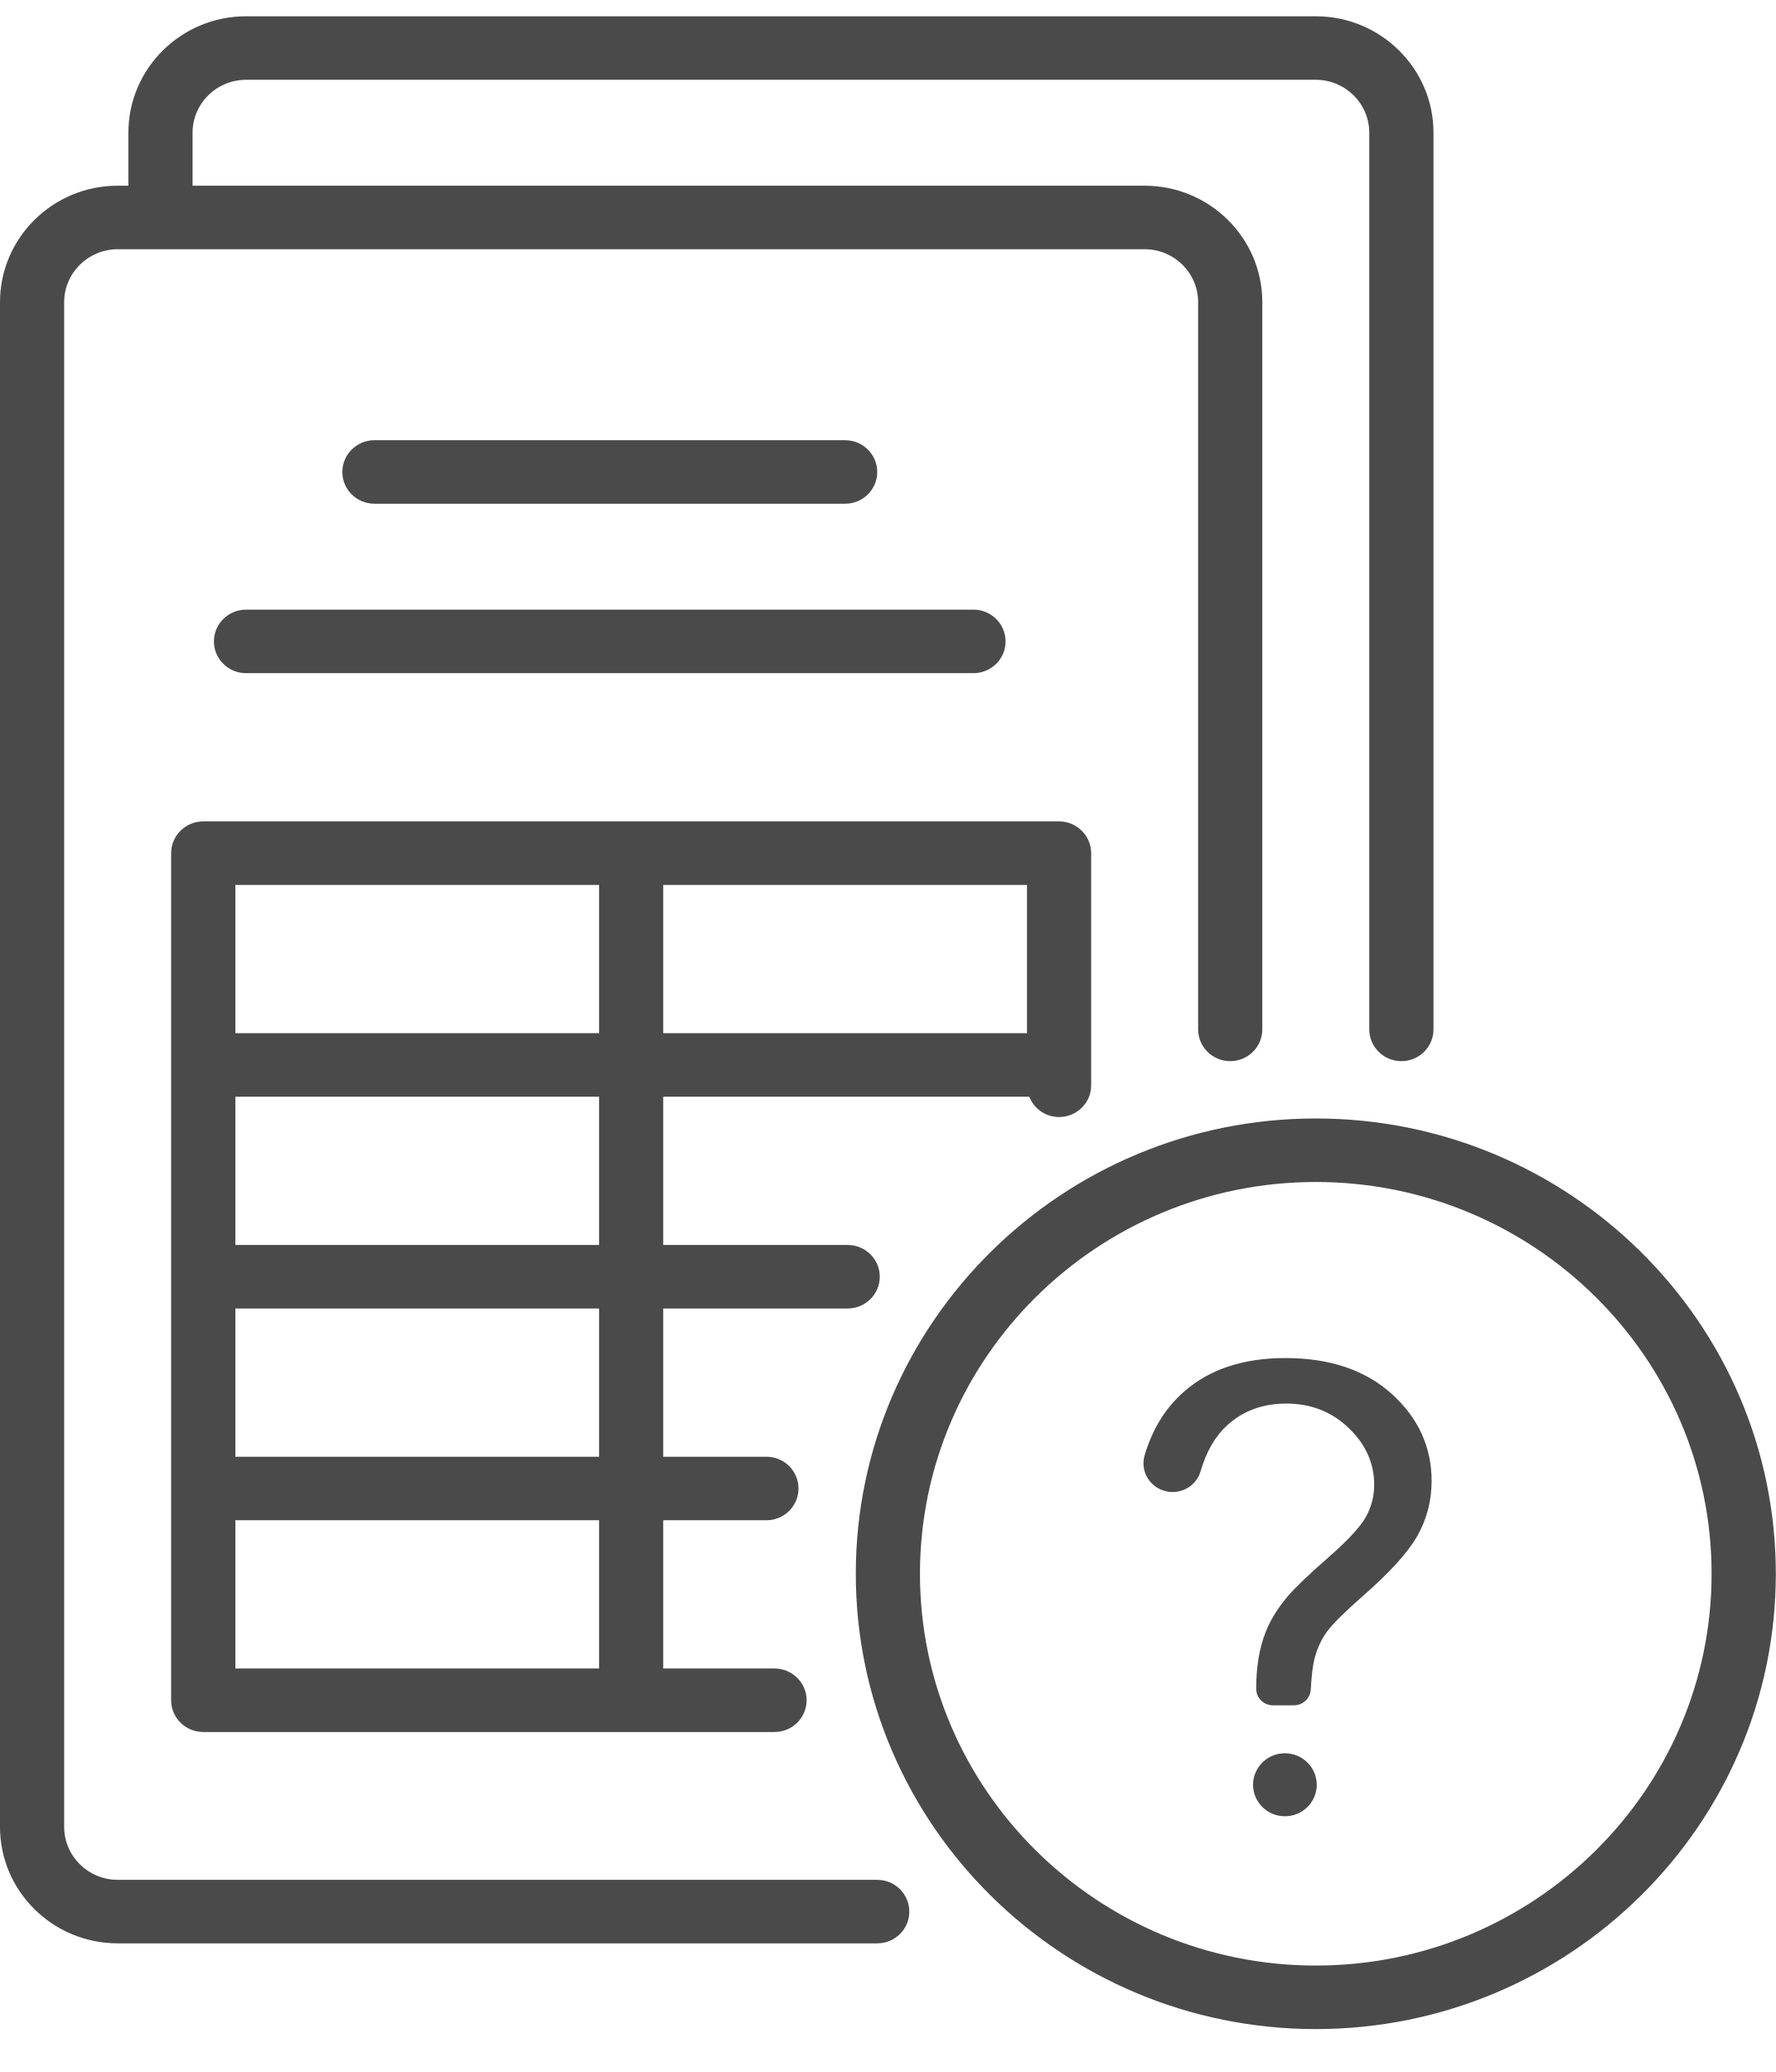
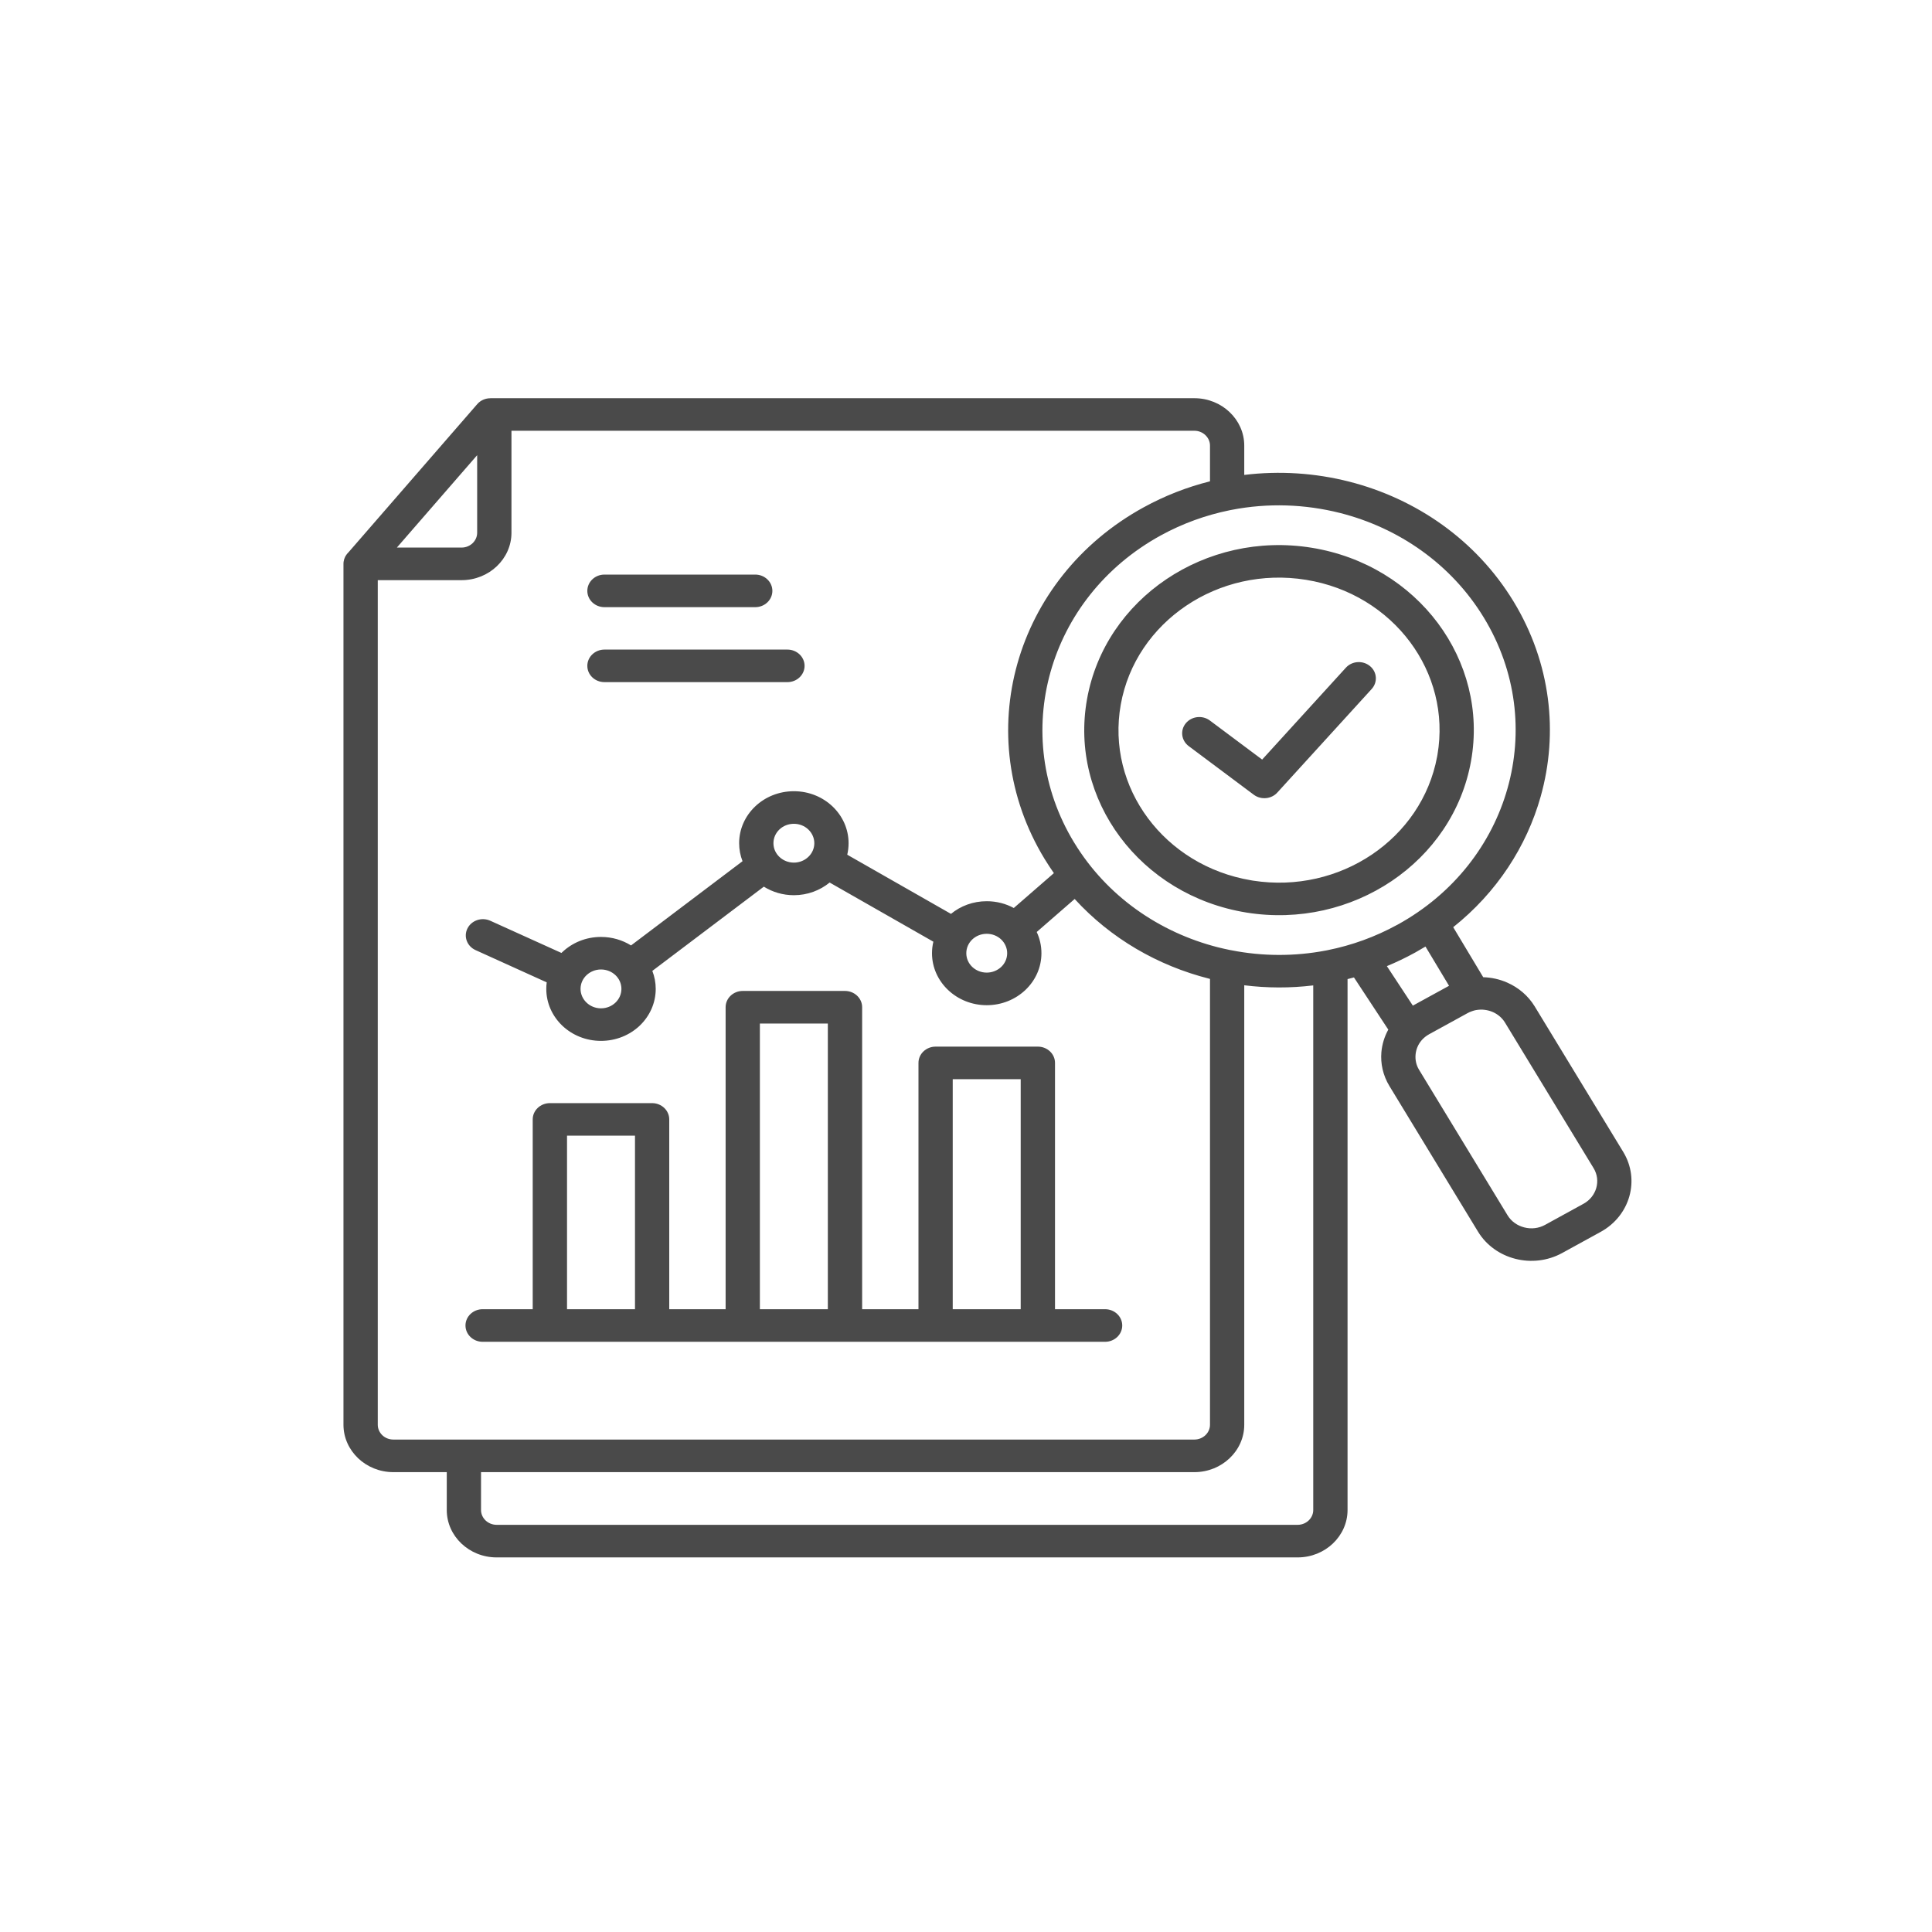
- <svg xmlns="http://www.w3.org/2000/svg" width="30" height="35" viewBox="0 0 30 35" fill="none">
-   <path d="M15.361 32.291C15.361 32.587 15.118 32.827 14.819 32.827H1.988C0.892 32.827 0 31.945 0 30.86V5.104C0 4.019 0.892 3.137 1.988 3.137H2.169V2.242C2.169 1.157 3.06 0.275 4.156 0.275H22.228C23.324 0.275 24.216 1.157 24.216 2.242V17.388C24.216 17.684 23.973 17.925 23.674 17.925C23.374 17.925 23.131 17.684 23.131 17.388V2.242C23.131 1.749 22.726 1.348 22.228 1.348H4.156C3.658 1.348 3.253 1.749 3.253 2.242V3.137H19.337C20.433 3.137 21.324 4.019 21.324 5.104V17.388C21.324 17.684 21.081 17.925 20.782 17.925C20.483 17.925 20.24 17.684 20.24 17.388V5.104C20.24 4.611 19.835 4.21 19.337 4.21H1.988C1.49 4.21 1.084 4.611 1.084 5.104V30.86C1.084 31.353 1.49 31.754 1.988 31.754H14.819C15.118 31.754 15.361 31.994 15.361 32.291ZM11.204 18.526V21.03H14.319C14.619 21.03 14.862 21.27 14.862 21.566C14.862 21.862 14.619 22.103 14.319 22.103H11.204V24.607H12.947C13.246 24.607 13.489 24.847 13.489 25.143C13.489 25.44 13.246 25.68 12.947 25.68H11.204V28.184H13.083C13.383 28.184 13.626 28.424 13.626 28.721C13.626 29.017 13.383 29.257 13.083 29.257H3.434C3.134 29.257 2.891 29.017 2.891 28.721V14.412C2.891 14.116 3.134 13.875 3.434 13.875H17.891C18.19 13.875 18.433 14.116 18.433 14.412V18.333C18.433 18.629 18.19 18.869 17.891 18.869C17.66 18.869 17.467 18.726 17.388 18.526L11.204 18.526ZM17.349 14.948H11.204V17.452H17.349V14.948ZM3.976 14.948V17.452H10.12V14.948H3.976ZM10.12 25.68H3.976V28.184H10.12V25.68ZM10.12 22.103H3.976V24.607H10.12V22.103ZM10.12 18.526H3.976V21.03H10.12V18.526ZM29.999 26.584C29.999 30.825 26.513 34.275 22.228 34.275C17.943 34.275 14.457 30.825 14.457 26.584C14.457 22.343 17.943 18.893 22.228 18.893C26.513 18.893 29.999 22.343 29.999 26.584ZM28.914 26.584C28.914 22.935 25.915 19.966 22.228 19.966C18.541 19.966 15.541 22.935 15.541 26.584C15.541 30.233 18.541 33.202 22.228 33.202C25.915 33.202 28.914 30.233 28.914 26.584ZM14.277 8.509C14.576 8.509 14.819 8.269 14.819 7.973C14.819 7.677 14.576 7.436 14.277 7.436H6.325C6.026 7.436 5.783 7.677 5.783 7.973C5.783 8.269 6.026 8.509 6.325 8.509H14.277ZM3.614 10.835C3.614 11.131 3.857 11.371 4.156 11.371H16.445C16.744 11.371 16.987 11.131 16.987 10.835C16.987 10.538 16.744 10.298 16.445 10.298H4.156C3.857 10.298 3.614 10.538 3.614 10.835Z" fill="#4A4A4A" />
-   <path d="M21.504 28.806C21.347 28.806 21.221 28.681 21.221 28.526C21.221 28.159 21.273 27.843 21.378 27.576C21.455 27.375 21.579 27.173 21.75 26.969C21.877 26.82 22.103 26.602 22.43 26.317C22.756 26.032 22.969 25.805 23.067 25.635C23.165 25.465 23.214 25.28 23.214 25.079C23.214 24.716 23.07 24.397 22.784 24.122C22.497 23.847 22.146 23.709 21.73 23.709C21.328 23.709 20.992 23.834 20.723 24.083C20.526 24.265 20.378 24.522 20.281 24.854C20.213 25.082 19.989 25.228 19.751 25.2C19.449 25.164 19.25 24.869 19.337 24.58C19.469 24.136 19.691 23.779 20.002 23.507C20.433 23.129 21.004 22.94 21.714 22.94C22.465 22.94 23.065 23.143 23.513 23.548C23.96 23.953 24.184 24.443 24.184 25.017C24.184 25.349 24.105 25.656 23.948 25.936C23.791 26.216 23.483 26.557 23.025 26.958C22.718 27.228 22.516 27.427 22.422 27.555C22.327 27.683 22.257 27.831 22.212 27.996C22.178 28.12 22.155 28.301 22.143 28.538C22.135 28.688 22.009 28.806 21.858 28.806H21.504V28.806ZM21.168 30.148C21.168 29.855 21.409 29.616 21.706 29.616C22.003 29.616 22.244 29.855 22.244 30.148C22.244 30.442 22.003 30.68 21.706 30.68C21.409 30.68 21.168 30.442 21.168 30.148Z" fill="#4A4A4A" />
+ <svg xmlns="http://www.w3.org/2000/svg" width="45" height="45" viewBox="0 0 45 45" fill="none">
+   <path fill-rule="evenodd" clip-rule="evenodd" d="M9.244 12.754H10.751C10.851 12.754 10.941 12.715 11.007 12.653C11.073 12.59 11.114 12.504 11.114 12.409V10.602L9.244 12.754ZM22.191 30.494H23.774V25.136H22.191V30.494ZM17.699 30.494H19.282V23.84H17.699V30.494ZM13.207 30.494H14.79V26.452H13.207V30.494ZM25.74 30.494C25.96 30.494 26.139 30.664 26.139 30.873C26.139 31.083 25.96 31.253 25.74 31.253H11.241C11.021 31.253 10.842 31.083 10.842 30.873C10.842 30.664 11.021 30.494 11.241 30.494H12.408V26.073C12.408 25.864 12.587 25.694 12.808 25.694H15.189C15.409 25.694 15.588 25.864 15.588 26.073V30.494H16.901V23.46C16.901 23.251 17.079 23.081 17.3 23.081H19.681C19.902 23.081 20.081 23.251 20.081 23.46V30.494H21.393V24.757C21.393 24.547 21.572 24.378 21.792 24.378H24.174C24.394 24.378 24.573 24.547 24.573 24.757V30.494H25.74ZM14.335 22.713C14.249 22.632 14.13 22.581 13.998 22.581C13.867 22.581 13.748 22.632 13.662 22.713C13.575 22.795 13.522 22.908 13.522 23.033C13.522 23.158 13.576 23.271 13.662 23.353C13.748 23.435 13.867 23.486 13.998 23.486C14.13 23.486 14.249 23.435 14.335 23.353C14.421 23.271 14.474 23.158 14.474 23.033C14.474 22.908 14.421 22.795 14.335 22.713ZM18.827 19.32C18.741 19.238 18.622 19.188 18.491 19.188C18.359 19.188 18.24 19.238 18.154 19.32C18.068 19.402 18.015 19.515 18.015 19.64C18.015 19.765 18.068 19.878 18.154 19.959C18.24 20.041 18.359 20.092 18.491 20.092C18.622 20.092 18.741 20.041 18.827 19.959C18.913 19.878 18.967 19.765 18.967 19.64C18.967 19.515 18.913 19.402 18.827 19.32ZM23.32 21.882C23.233 21.8 23.114 21.75 22.983 21.75C22.851 21.75 22.732 21.8 22.646 21.882C22.56 21.964 22.507 22.077 22.507 22.202C22.507 22.327 22.56 22.44 22.646 22.522C22.732 22.603 22.851 22.654 22.983 22.654C23.114 22.654 23.233 22.603 23.32 22.522C23.406 22.44 23.459 22.327 23.459 22.202C23.459 22.077 23.405 21.964 23.32 21.882ZM27.167 13.491C28.115 12.853 29.317 12.558 30.551 12.758C31.787 12.958 32.819 13.614 33.491 14.514C34.162 15.414 34.473 16.556 34.263 17.728V17.728C34.053 18.902 33.362 19.883 32.415 20.521C31.468 21.159 30.265 21.454 29.031 21.255H29.031C27.795 21.055 26.762 20.398 26.091 19.499C25.419 18.599 25.109 17.456 25.319 16.284C25.529 15.11 26.22 14.129 27.167 13.491ZM30.42 13.505C29.401 13.34 28.409 13.582 27.629 14.108C26.848 14.634 26.278 15.442 26.105 16.409C25.932 17.377 26.187 18.319 26.74 19.06C27.29 19.797 28.133 20.335 29.14 20.504C29.156 20.506 29.172 20.508 29.187 20.512C30.197 20.669 31.18 20.426 31.953 19.905C32.728 19.383 33.295 18.582 33.473 17.625C33.475 17.609 33.477 17.594 33.481 17.58C33.646 16.62 33.39 15.687 32.842 14.952C32.288 14.21 31.437 13.669 30.42 13.505ZM34.184 23.597L33.286 24.09C33.252 24.109 33.22 24.13 33.192 24.153C33.162 24.177 33.135 24.204 33.111 24.231L33.111 24.232C33.029 24.327 32.981 24.445 32.971 24.568C32.961 24.687 32.986 24.809 33.053 24.918L35.115 28.308C35.203 28.452 35.345 28.549 35.504 28.589C35.662 28.63 35.836 28.613 35.987 28.53L36.885 28.037C37.036 27.954 37.138 27.819 37.181 27.668C37.223 27.518 37.206 27.353 37.118 27.209L35.055 23.819C34.987 23.707 34.887 23.624 34.772 23.573C34.652 23.521 34.517 23.503 34.386 23.526L34.377 23.527C34.349 23.533 34.317 23.541 34.282 23.554C34.247 23.566 34.215 23.58 34.184 23.597L34.184 23.597ZM30.588 22.952V35.172C30.588 35.266 30.547 35.352 30.481 35.415C30.415 35.477 30.325 35.516 30.225 35.516H11.567C11.468 35.516 11.377 35.477 11.311 35.415C11.245 35.352 11.204 35.266 11.204 35.172V34.289H27.82C28.14 34.289 28.43 34.165 28.64 33.965C28.851 33.765 28.981 33.489 28.981 33.186V22.949C29.511 23.015 30.051 23.017 30.588 22.952ZM23.697 15.458C23.28 16.939 23.458 18.572 24.33 20.005L24.343 20.026L24.343 20.026C24.408 20.132 24.477 20.236 24.547 20.337L23.613 21.149C23.427 21.048 23.212 20.991 22.983 20.991C22.664 20.991 22.373 21.102 22.15 21.286L19.734 19.908C19.754 19.822 19.765 19.732 19.765 19.64C19.765 19.305 19.622 19.003 19.392 18.784C19.161 18.564 18.843 18.429 18.491 18.429C18.139 18.429 17.82 18.564 17.589 18.784C17.359 19.003 17.216 19.305 17.216 19.64C17.216 19.787 17.244 19.929 17.295 20.059L14.698 22.021C14.497 21.896 14.257 21.823 13.998 21.823C13.646 21.823 13.328 21.958 13.097 22.177C13.091 22.183 13.084 22.19 13.077 22.196L11.42 21.446C11.221 21.356 10.983 21.436 10.888 21.625C10.793 21.814 10.878 22.04 11.077 22.13L12.734 22.881C12.727 22.931 12.724 22.982 12.724 23.033C12.724 23.368 12.867 23.67 13.097 23.89C13.328 24.109 13.646 24.244 13.998 24.244C14.35 24.244 14.669 24.109 14.9 23.89C15.13 23.67 15.273 23.368 15.273 23.033C15.273 22.886 15.245 22.744 15.194 22.614L17.791 20.652C17.992 20.777 18.232 20.851 18.491 20.851C18.809 20.851 19.1 20.739 19.324 20.556L21.74 21.934C21.719 22.02 21.708 22.11 21.708 22.202C21.708 22.536 21.851 22.839 22.082 23.058C22.312 23.277 22.631 23.413 22.983 23.413C23.335 23.413 23.653 23.277 23.884 23.058C24.115 22.839 24.257 22.536 24.257 22.202C24.257 22.026 24.218 21.859 24.147 21.708L25.031 20.939C25.872 21.86 26.97 22.493 28.162 22.795L28.183 22.801V33.186C28.183 33.28 28.142 33.366 28.076 33.429C28.01 33.491 27.919 33.53 27.82 33.53H9.162C9.062 33.53 8.971 33.492 8.905 33.429C8.84 33.366 8.799 33.28 8.799 33.186V13.513H10.751C11.071 13.513 11.362 13.389 11.572 13.189C11.782 12.989 11.913 12.713 11.913 12.409V10.033H27.82C27.919 10.033 28.01 10.072 28.076 10.135C28.142 10.198 28.183 10.284 28.183 10.378V11.211C27.652 11.344 27.132 11.545 26.634 11.819C25.126 12.647 24.114 13.977 23.697 15.458V15.458ZM27.033 12.473C25.716 13.197 24.832 14.359 24.468 15.654C24.104 16.947 24.258 18.372 25.017 19.622L25.02 19.626C25.781 20.877 27.005 21.717 28.367 22.064C28.459 22.087 28.552 22.108 28.645 22.127C28.658 22.129 28.671 22.131 28.684 22.134C29.402 22.275 30.15 22.28 30.884 22.139C30.899 22.135 30.914 22.132 30.929 22.13C31.483 22.019 32.028 21.824 32.544 21.541L32.549 21.539C33.866 20.816 34.75 19.653 35.114 18.359C35.479 17.064 35.324 15.638 34.562 14.386C33.801 13.135 32.577 12.295 31.215 11.949C30.398 11.742 29.532 11.711 28.686 11.876C28.671 11.88 28.656 11.883 28.64 11.885C28.089 11.997 27.547 12.191 27.033 12.473ZM32.336 23.982L31.536 22.766C31.486 22.779 31.437 22.793 31.387 22.805V35.172C31.387 35.475 31.256 35.751 31.046 35.951C30.836 36.151 30.545 36.275 30.225 36.275H11.567C11.247 36.275 10.957 36.151 10.746 35.951C10.536 35.751 10.406 35.475 10.406 35.172V34.289H9.162C8.842 34.289 8.551 34.165 8.341 33.965C8.131 33.765 8 33.489 8 33.186V13.133L8 13.124V13.124V13.123L8.001 13.114V13.114L8.001 13.105V13.104C8.002 13.098 8.002 13.092 8.003 13.086V13.085C8.009 13.044 8.021 13.005 8.039 12.969L8.039 12.969C8.045 12.958 8.051 12.947 8.058 12.937C8.069 12.919 8.083 12.901 8.097 12.885C8.112 12.869 8.098 12.884 8.098 12.884C8.102 12.88 8.106 12.876 8.11 12.872C8.114 12.868 8.111 12.871 8.111 12.871L8.114 12.868L11.115 9.414C11.193 9.323 11.307 9.276 11.422 9.276V9.275H27.82C28.14 9.275 28.43 9.399 28.64 9.599C28.851 9.799 28.981 10.075 28.981 10.378V11.062C29.803 10.961 30.632 11.017 31.421 11.217C32.98 11.613 34.38 12.575 35.252 14.007C36.124 15.441 36.302 17.073 35.885 18.554C35.557 19.718 34.862 20.789 33.848 21.596L34.547 22.761C34.741 22.767 34.931 22.809 35.105 22.886C35.365 23 35.591 23.188 35.745 23.439L37.808 26.83C38.006 27.155 38.046 27.527 37.951 27.864C37.856 28.201 37.626 28.504 37.284 28.692L36.386 29.185C36.044 29.373 35.652 29.411 35.298 29.321C34.943 29.231 34.624 29.013 34.426 28.688L32.363 25.297C32.212 25.049 32.153 24.774 32.175 24.509C32.191 24.326 32.245 24.146 32.336 23.982L32.336 23.982ZM32.303 22.503C32.521 22.413 32.737 22.31 32.948 22.194L32.97 22.182L32.97 22.182C33.048 22.138 33.126 22.093 33.202 22.047L33.751 22.961L32.908 23.423L32.303 22.503ZM14.079 15.888H18.341C18.561 15.888 18.74 15.719 18.74 15.509C18.74 15.3 18.561 15.13 18.341 15.13H14.079C13.858 15.13 13.68 15.3 13.68 15.509C13.68 15.719 13.858 15.888 14.079 15.888ZM14.079 14.142H17.591C17.811 14.142 17.99 13.972 17.99 13.763C17.99 13.553 17.811 13.383 17.591 13.383H14.079C13.858 13.383 13.68 13.553 13.68 13.763C13.68 13.972 13.858 14.142 14.079 14.142ZM27.687 17.378L29.203 18.511C29.376 18.64 29.627 18.611 29.763 18.447L29.766 18.444L31.95 16.047C32.093 15.889 32.075 15.65 31.909 15.514C31.743 15.377 31.491 15.394 31.348 15.552L29.398 17.692L28.18 16.782C28.007 16.653 27.756 16.681 27.62 16.846C27.484 17.01 27.514 17.248 27.687 17.378Z" fill="#4A4A4A" />
</svg>
